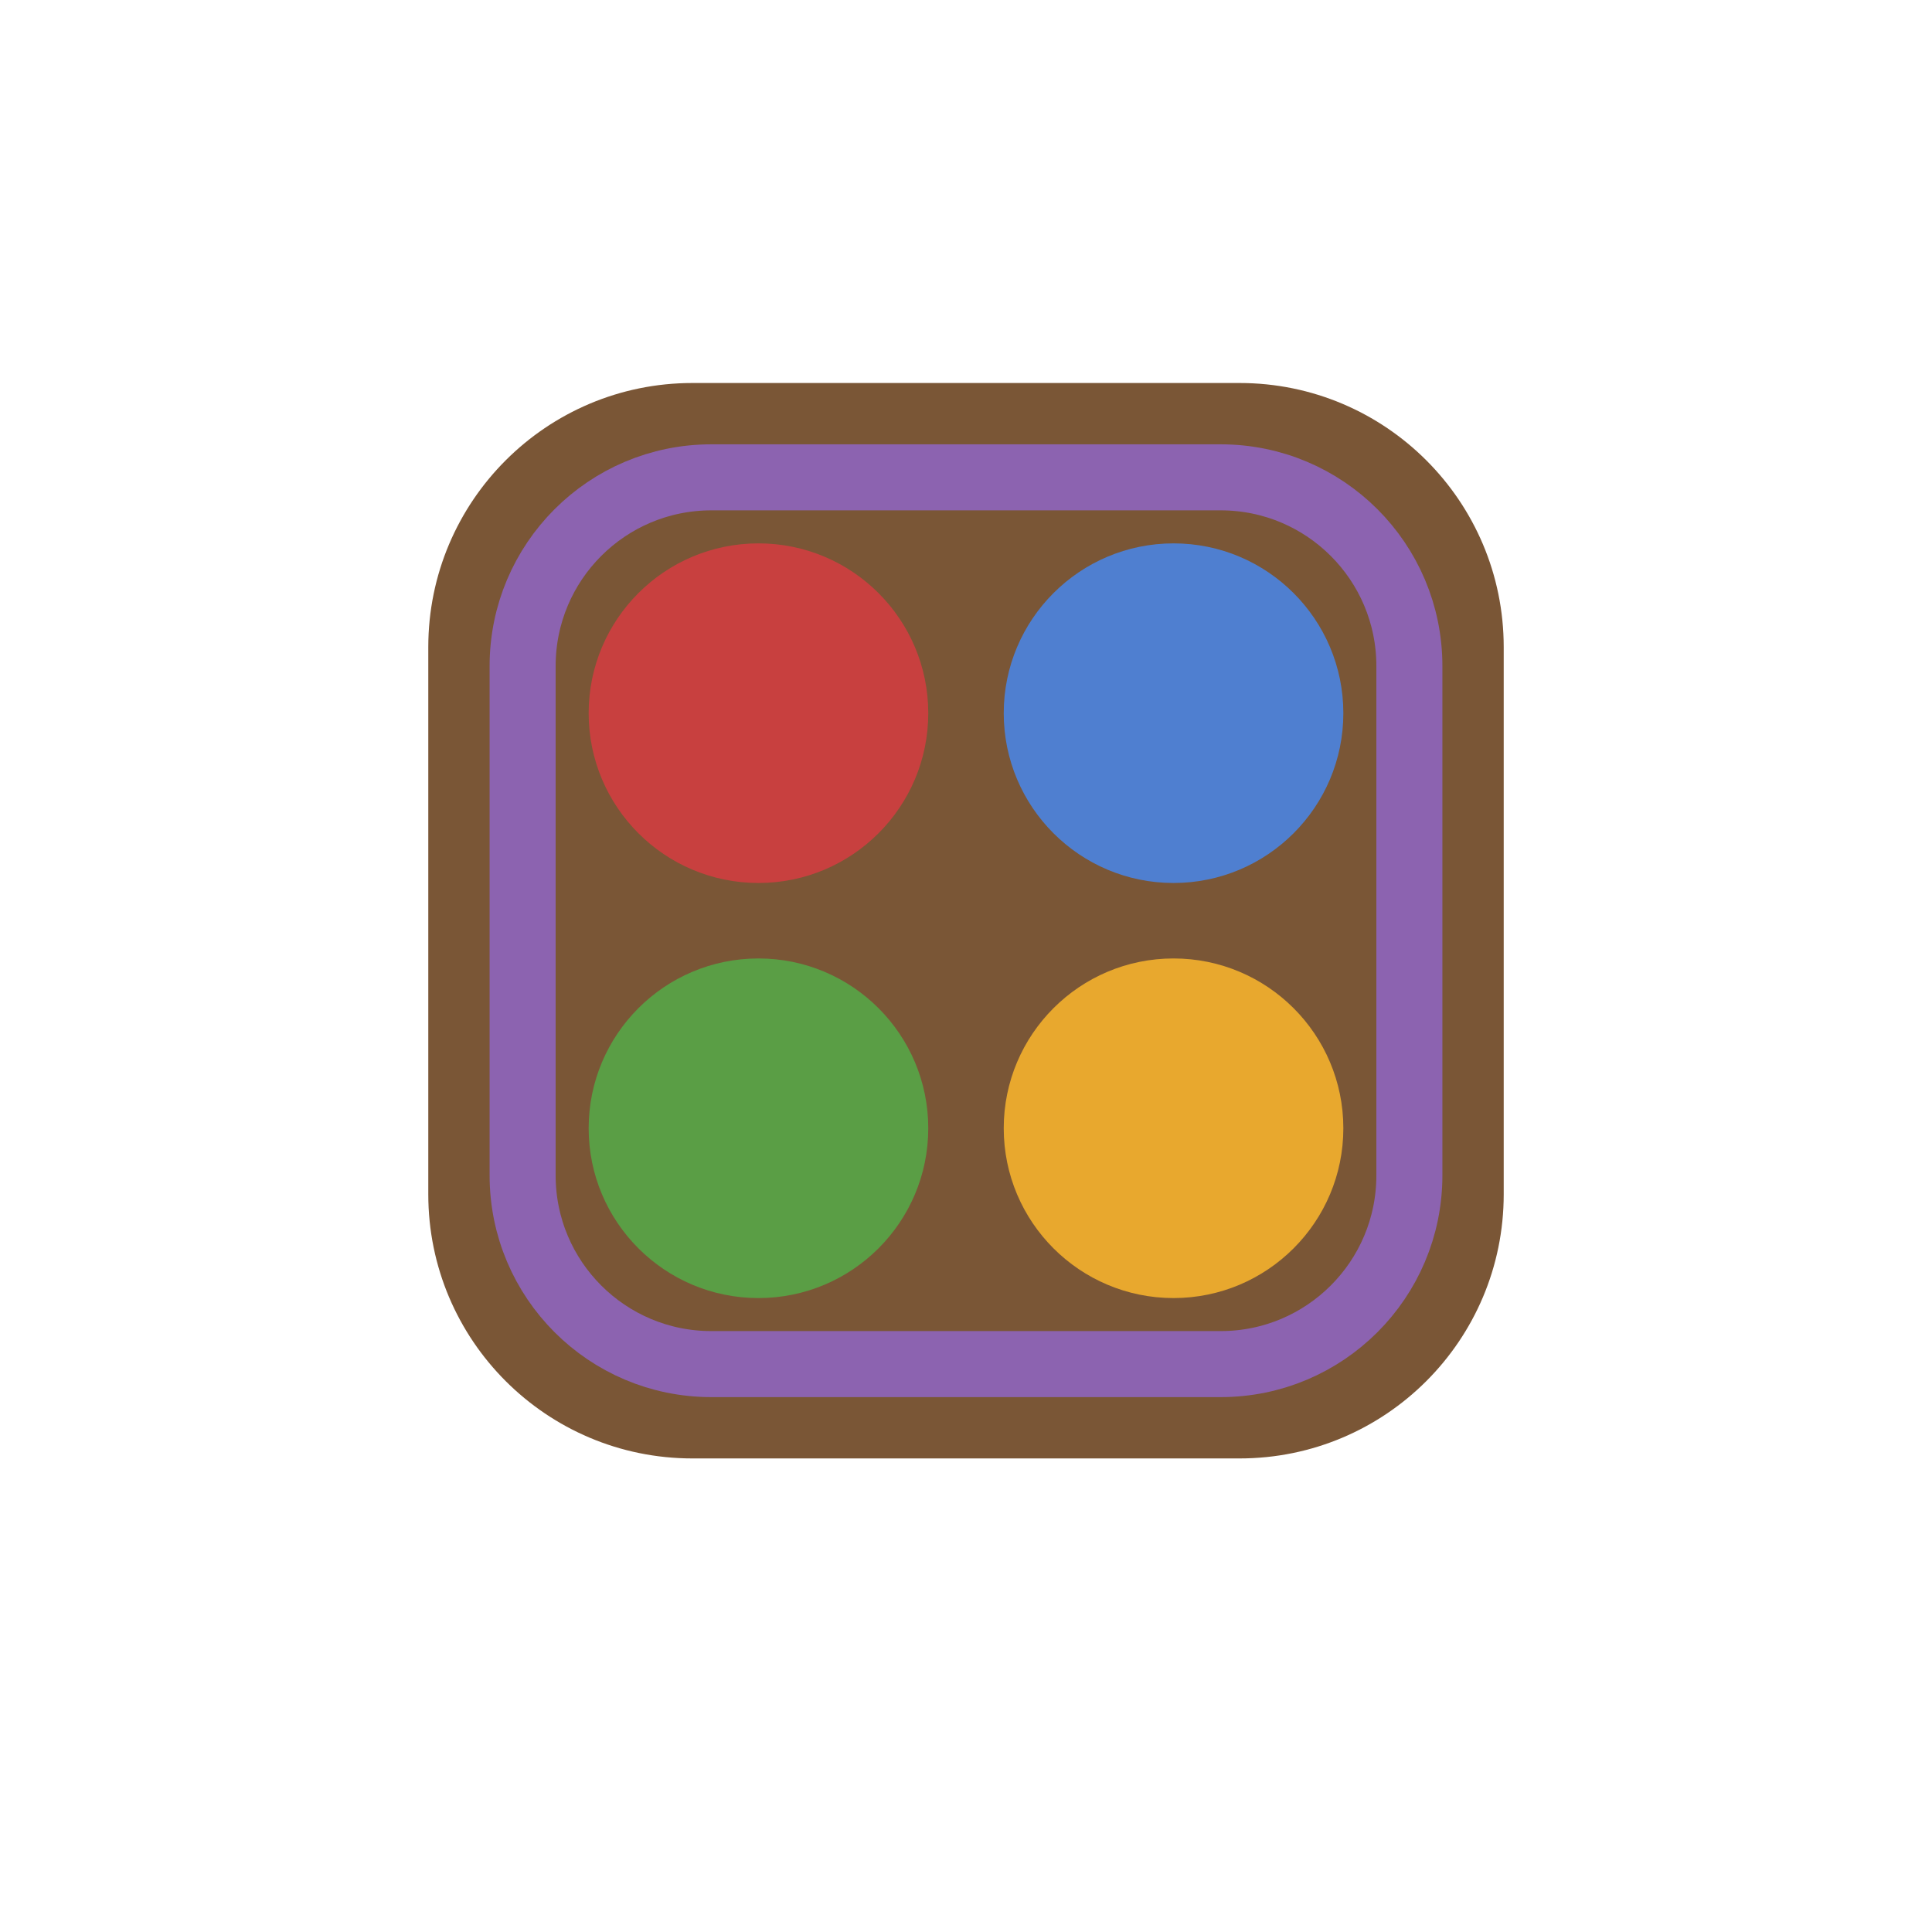
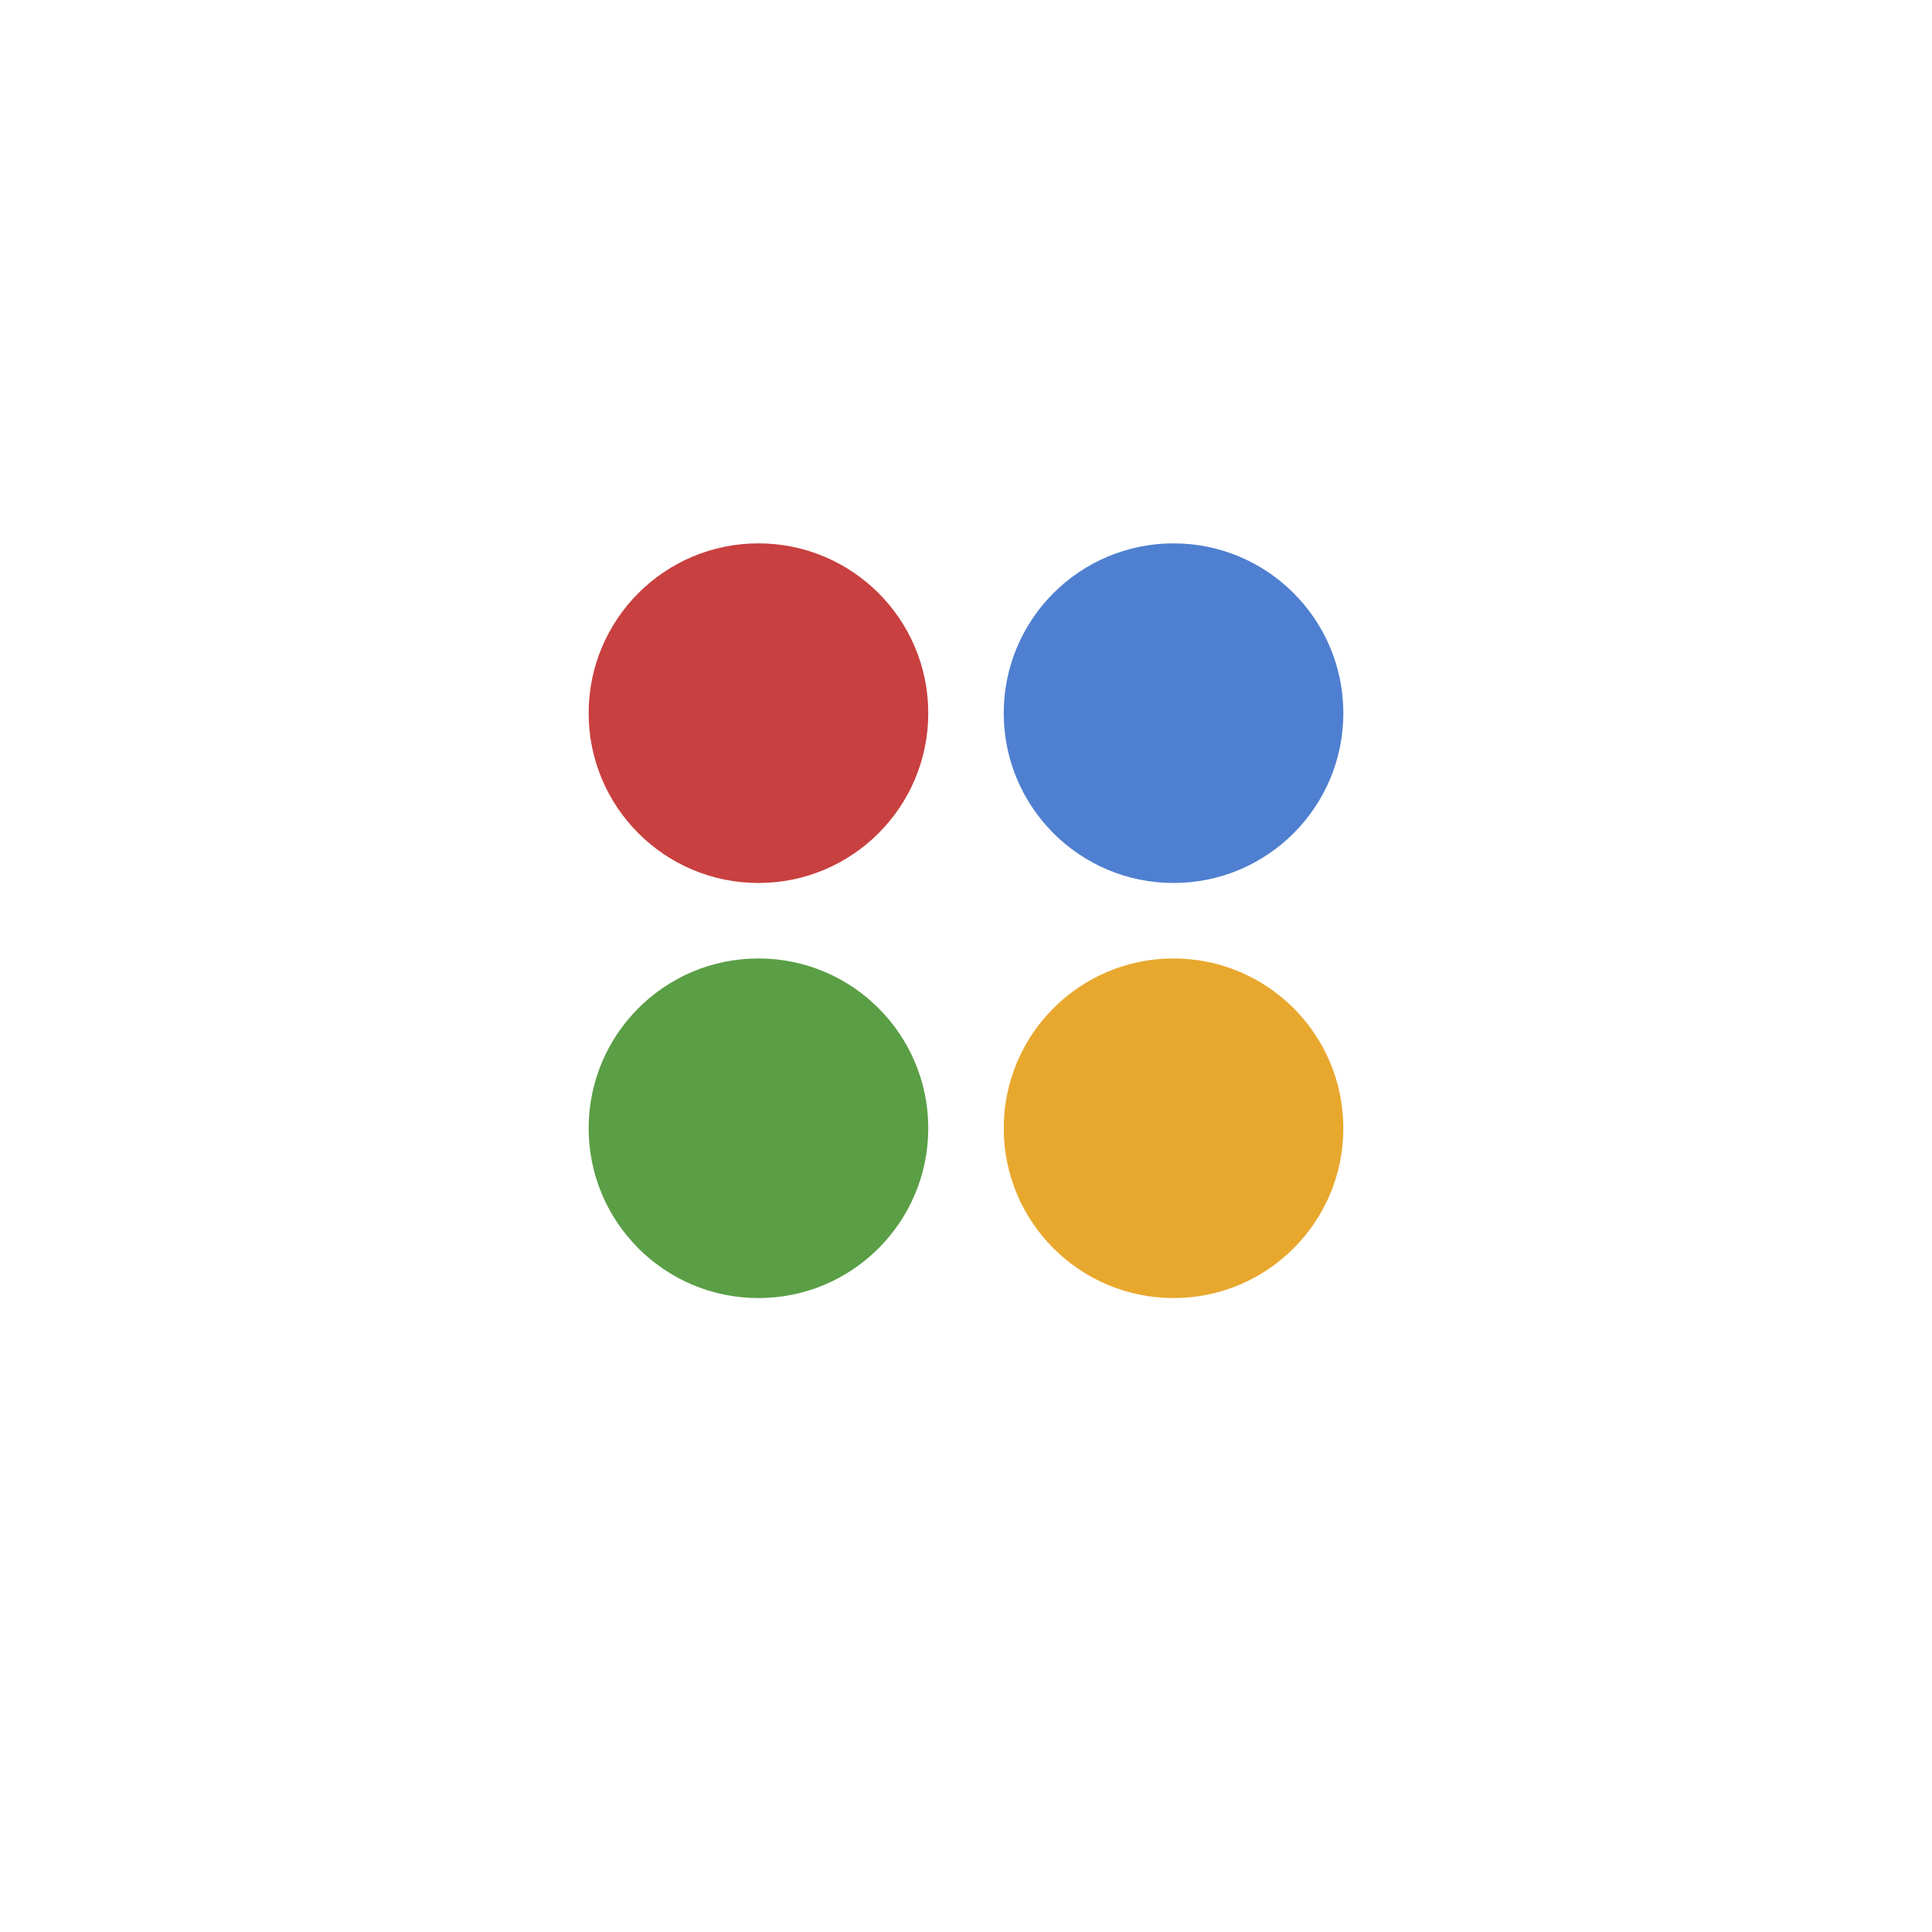
<svg xmlns="http://www.w3.org/2000/svg" viewBox="-14 -18 128 128" width="256" height="256">
  <svg x="10" y="3" width="80" height="80" viewBox="0 0 64 64">
-     <rect x="3.5" y="3.5" width="57" height="57" rx="14" fill="#7a5636" stroke="none" data-edge="none" />
-     <rect x="8.5" y="8.5" width="47" height="47" rx="10" fill="none" stroke="#8c63b0" stroke-width="3.5" />
    <g fill="#c8403f">
      <circle cx="21" cy="21" r="9" />
    </g>
    <g fill="#4f7fd0">
      <circle cx="43" cy="21" r="9" />
    </g>
    <g fill="#5a9e45">
      <circle cx="21" cy="43" r="9" />
    </g>
    <g fill="#e8a82e">
      <circle cx="43" cy="43" r="9" />
    </g>
  </svg>
</svg>
